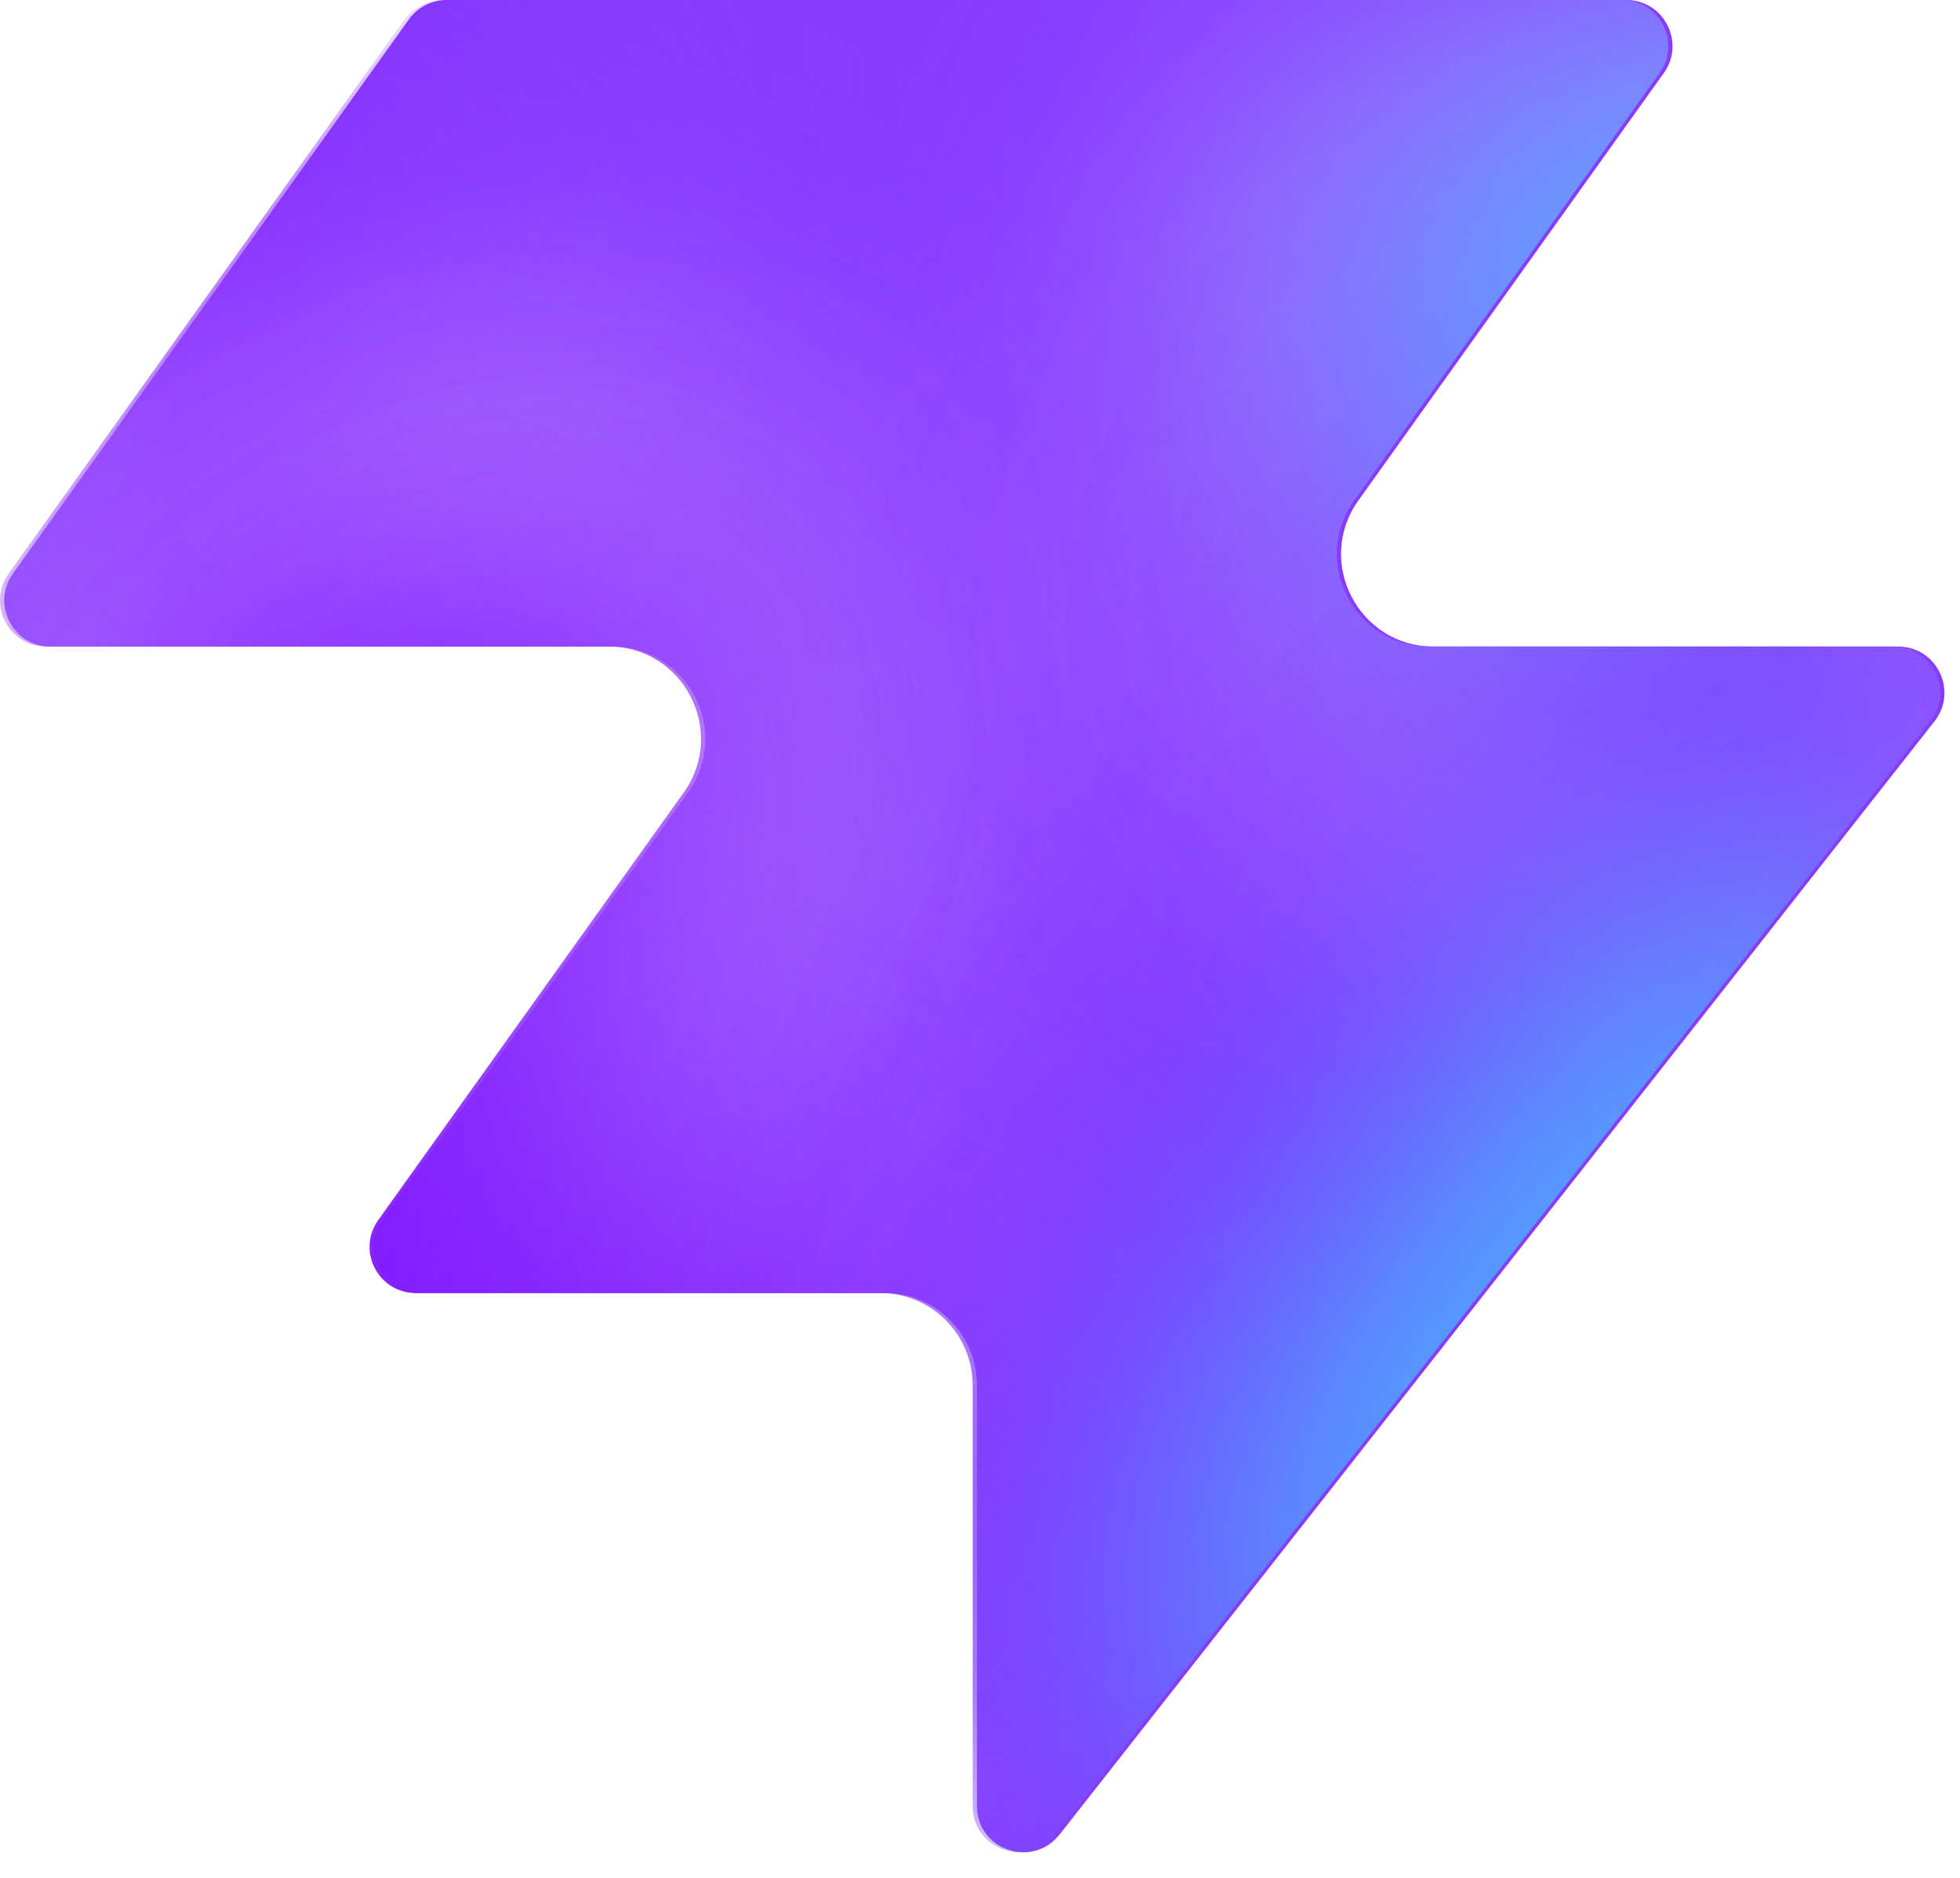
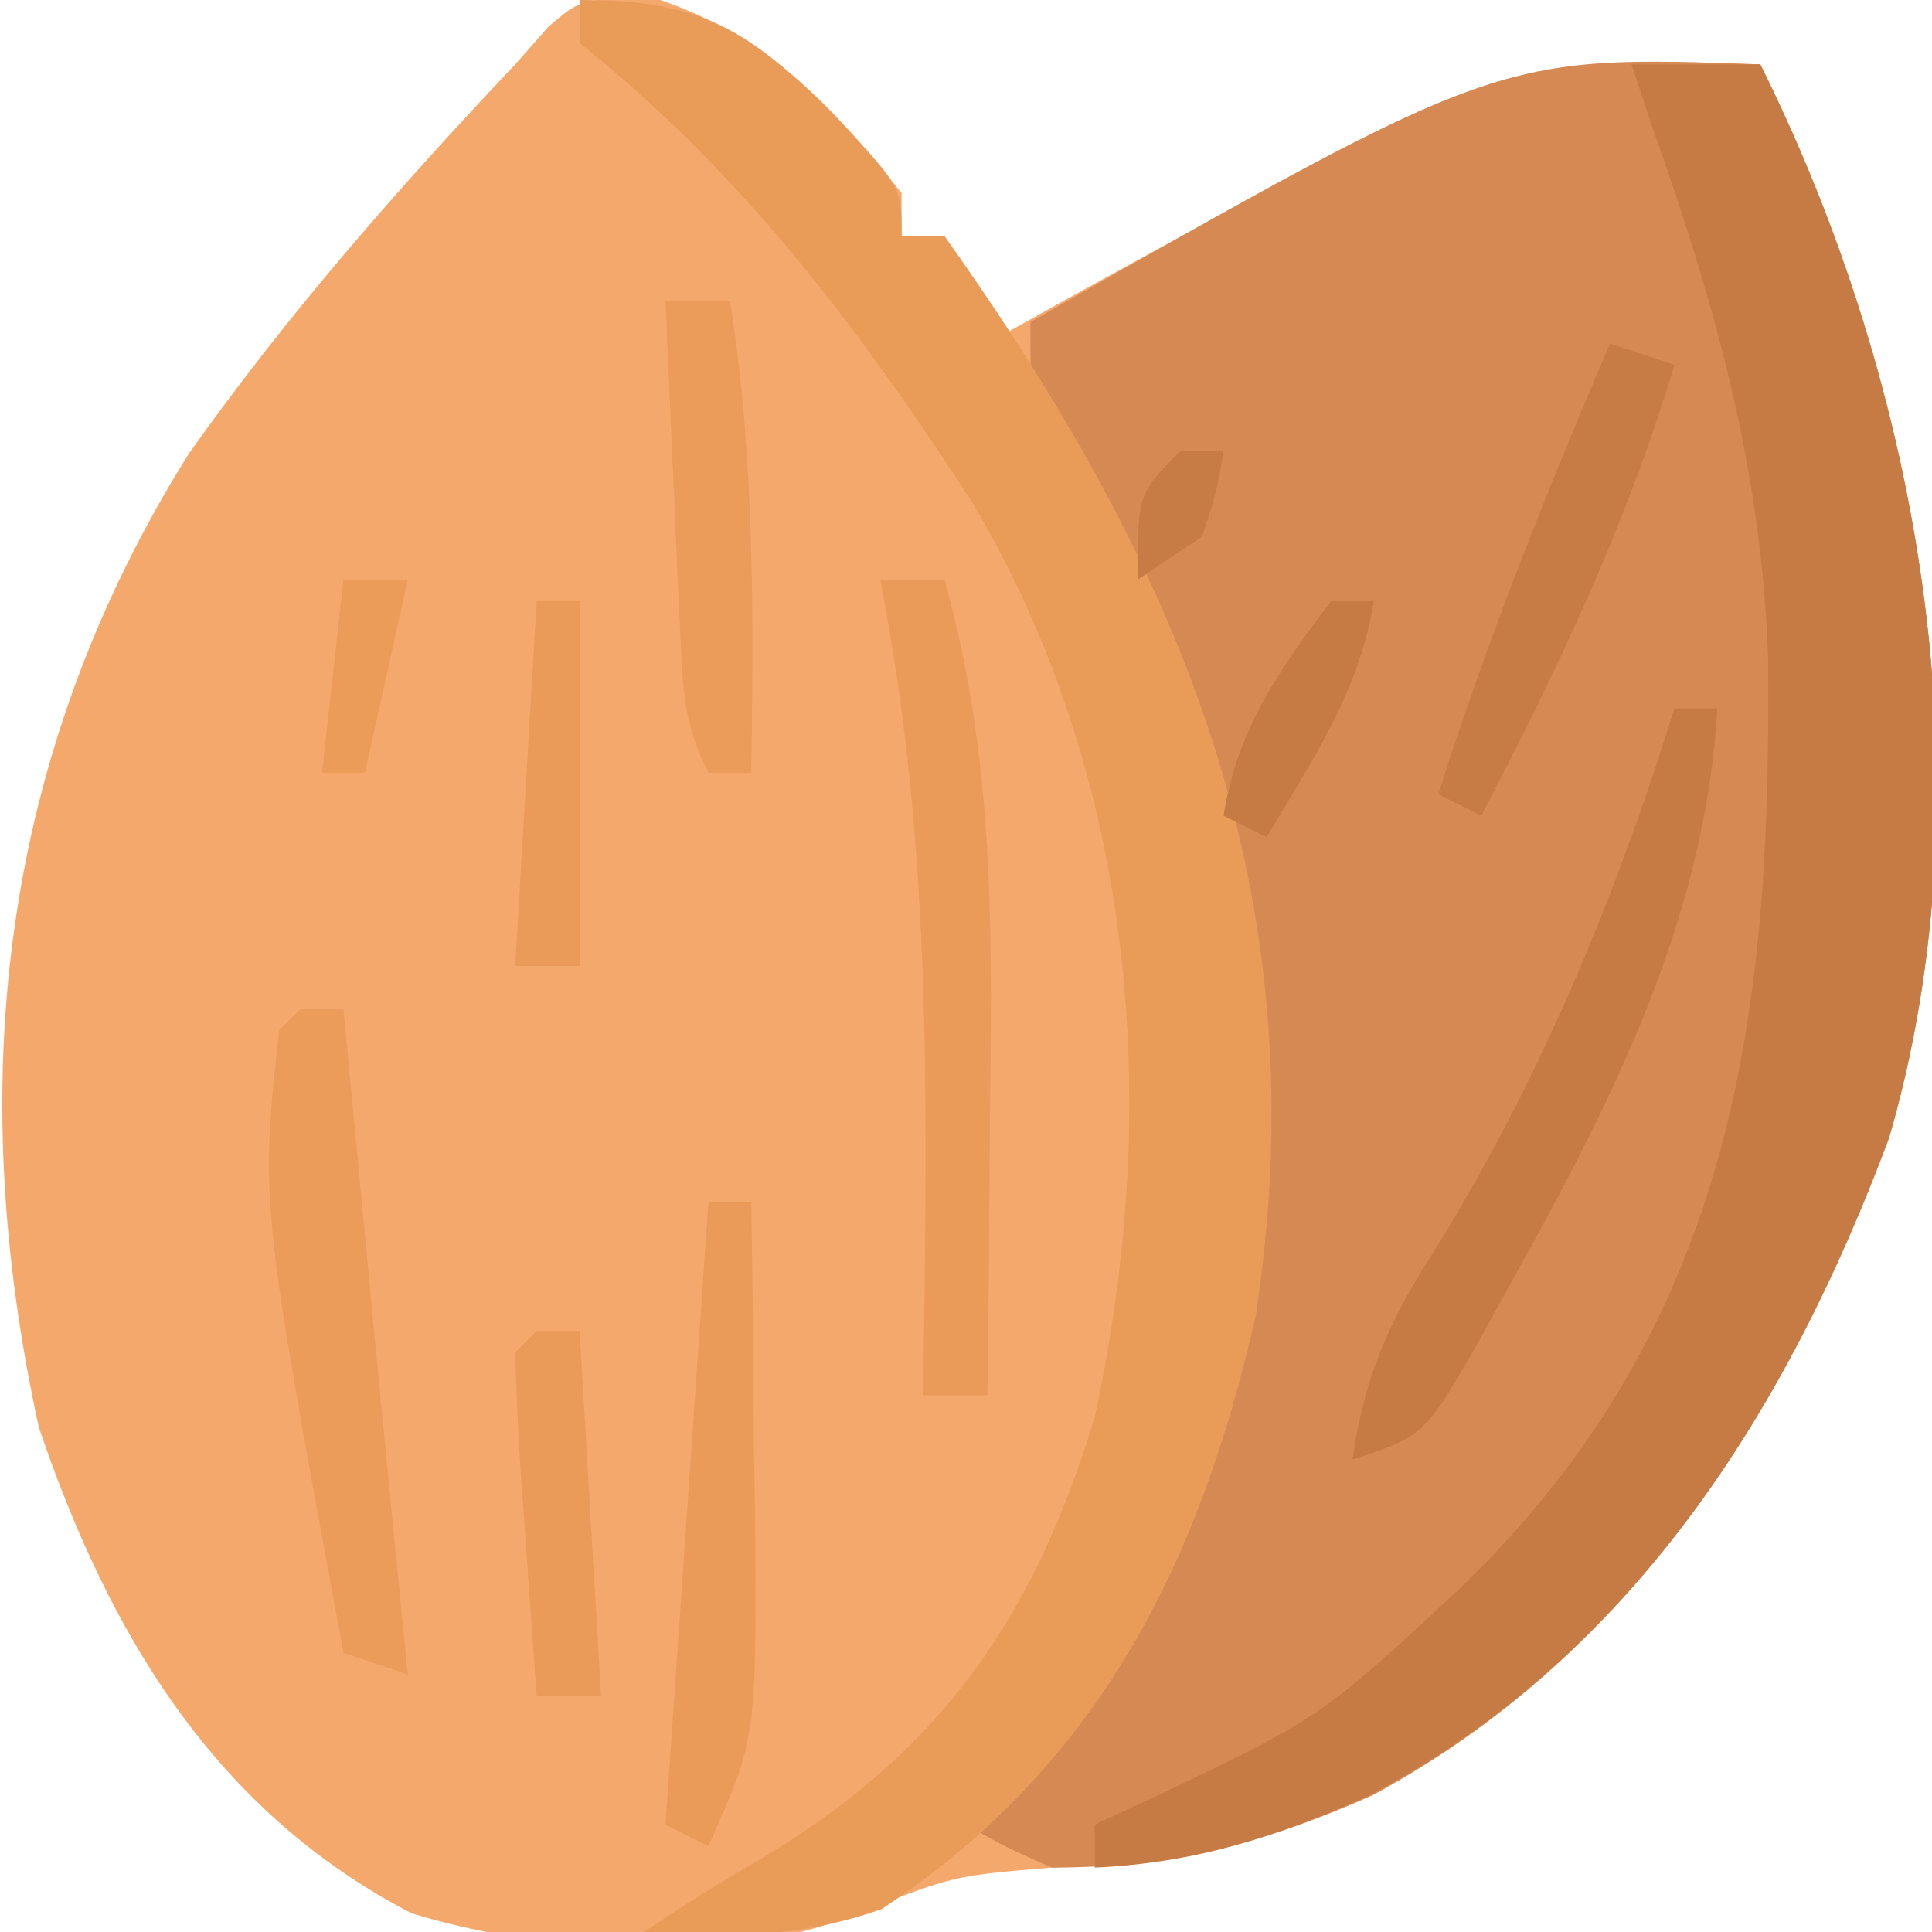
- <svg xmlns="http://www.w3.org/2000/svg" width="48" height="46" fill="none" viewBox="0 0 48 46">
-   <path fill="#863bff" d="M25.946 44.938c-.664.845-2.021.375-2.021-.698V33.937a2.26 2.26 0 0 0-2.262-2.262H10.287c-.92 0-1.456-1.04-.92-1.788l7.48-10.471c1.07-1.497 0-3.578-1.842-3.578H1.237c-.92 0-1.456-1.04-.92-1.788L10.013.474c.214-.297.556-.474.92-.474h28.894c.92 0 1.456 1.04.92 1.788l-7.48 10.471c-1.07 1.498 0 3.579 1.842 3.579h11.377c.943 0 1.473 1.088.89 1.83L25.947 44.94z" style="fill:#863bff;fill:color(display-p3 .525 .23 1);fill-opacity:1" />
-   <mask id="a" width="48" height="46" x="0" y="0" maskUnits="userSpaceOnUse" style="mask-type:alpha">
-     <path fill="#000" d="M25.842 44.938c-.664.844-2.021.375-2.021-.698V33.937a2.26 2.26 0 0 0-2.262-2.262H10.183c-.92 0-1.456-1.04-.92-1.788l7.48-10.471c1.07-1.498 0-3.579-1.842-3.579H1.133c-.92 0-1.456-1.04-.92-1.787L9.91.473c.214-.297.556-.474.92-.474h28.894c.92 0 1.456 1.04.92 1.788l-7.48 10.471c-1.07 1.498 0 3.578 1.842 3.578h11.377c.943 0 1.473 1.088.89 1.832L25.843 44.94z" style="fill:#000;fill-opacity:1" />
-   </mask>
-   <g mask="url(#a)">
-     <g filter="url(#b)">
-       <ellipse cx="5.508" cy="14.704" fill="#ede6ff" rx="5.508" ry="14.704" style="fill:#ede6ff;fill:color(display-p3 .927 .903 1);fill-opacity:1" transform="matrix(.00324 1 1 -.00324 -4.47 31.516)" />
-     </g>
-     <g filter="url(#c)">
-       <ellipse cx="10.399" cy="29.851" fill="#ede6ff" rx="10.399" ry="29.851" style="fill:#ede6ff;fill:color(display-p3 .927 .903 1);fill-opacity:1" transform="matrix(.00324 1 1 -.00324 -39.328 7.883)" />
-     </g>
-     <g filter="url(#d)">
-       <ellipse cx="5.508" cy="30.487" fill="#7e14ff" rx="5.508" ry="30.487" style="fill:#7e14ff;fill:color(display-p3 .492 .077 1);fill-opacity:1" transform="rotate(89.814 -25.913 -14.639)scale(1 -1)" />
-     </g>
-     <g filter="url(#e)">
-       <ellipse cx="5.508" cy="30.599" fill="#7e14ff" rx="5.508" ry="30.599" style="fill:#7e14ff;fill:color(display-p3 .492 .077 1);fill-opacity:1" transform="rotate(89.814 -32.644 -3.334)scale(1 -1)" />
-     </g>
-     <g filter="url(#f)">
-       <ellipse cx="5.508" cy="30.599" fill="#7e14ff" rx="5.508" ry="30.599" style="fill:#7e14ff;fill:color(display-p3 .492 .077 1);fill-opacity:1" transform="matrix(.00324 1 1 -.00324 -34.34 30.47)" />
-     </g>
-     <g filter="url(#g)">
-       <ellipse cx="14.072" cy="22.078" fill="#ede6ff" rx="14.072" ry="22.078" style="fill:#ede6ff;fill:color(display-p3 .927 .903 1);fill-opacity:1" transform="rotate(93.35 24.506 48.493)scale(-1 1)" />
-     </g>
-     <g filter="url(#h)">
-       <ellipse cx="3.47" cy="21.501" fill="#7e14ff" rx="3.47" ry="21.501" style="fill:#7e14ff;fill:color(display-p3 .492 .077 1);fill-opacity:1" transform="rotate(89.009 28.708 47.59)scale(-1 1)" />
-     </g>
-     <g filter="url(#i)">
-       <ellipse cx="3.47" cy="21.501" fill="#7e14ff" rx="3.47" ry="21.501" style="fill:#7e14ff;fill:color(display-p3 .492 .077 1);fill-opacity:1" transform="rotate(89.009 28.708 47.59)scale(-1 1)" />
-     </g>
-     <g filter="url(#j)">
-       <ellipse cx=".387" cy="8.972" fill="#7e14ff" rx="4.407" ry="29.108" style="fill:#7e14ff;fill:color(display-p3 .492 .077 1);fill-opacity:1" transform="rotate(39.51 .387 8.972)" />
-     </g>
-     <g filter="url(#k)">
-       <ellipse cx="47.523" cy="-6.092" fill="#7e14ff" rx="4.407" ry="29.108" style="fill:#7e14ff;fill:color(display-p3 .492 .077 1);fill-opacity:1" transform="rotate(37.892 47.523 -6.092)" />
-     </g>
-     <g filter="url(#l)">
-       <ellipse cx="41.412" cy="6.333" fill="#47bfff" rx="5.971" ry="9.665" style="fill:#47bfff;fill:color(display-p3 .28 .748 1);fill-opacity:1" transform="rotate(37.892 41.412 6.333)" />
-     </g>
-     <g filter="url(#m)">
-       <ellipse cx="-1.879" cy="38.332" fill="#7e14ff" rx="4.407" ry="29.108" style="fill:#7e14ff;fill:color(display-p3 .492 .077 1);fill-opacity:1" transform="rotate(37.892 -1.88 38.332)" />
-     </g>
-     <g filter="url(#n)">
-       <ellipse cx="-1.879" cy="38.332" fill="#7e14ff" rx="4.407" ry="29.108" style="fill:#7e14ff;fill:color(display-p3 .492 .077 1);fill-opacity:1" transform="rotate(37.892 -1.88 38.332)" />
-     </g>
-     <g filter="url(#o)">
-       <ellipse cx="35.651" cy="29.907" fill="#7e14ff" rx="4.407" ry="29.108" style="fill:#7e14ff;fill:color(display-p3 .492 .077 1);fill-opacity:1" transform="rotate(37.892 35.651 29.907)" />
-     </g>
-     <g filter="url(#p)">
-       <ellipse cx="38.418" cy="32.4" fill="#47bfff" rx="5.971" ry="15.297" style="fill:#47bfff;fill:color(display-p3 .28 .748 1);fill-opacity:1" transform="rotate(37.892 38.418 32.4)" />
-     </g>
-   </g>
-   <defs>
-     <filter id="b" width="60.045" height="41.654" x="-19.77" y="16.149" color-interpolation-filters="sRGB" filterUnits="userSpaceOnUse">
-       <feFlood flood-opacity="0" result="BackgroundImageFix" />
-       <feBlend in="SourceGraphic" in2="BackgroundImageFix" result="shape" />
-       <feGaussianBlur result="effect1_foregroundBlur_2002_17158" stdDeviation="7.659" />
-     </filter>
-     <filter id="c" width="90.34" height="51.437" x="-54.613" y="-7.533" color-interpolation-filters="sRGB" filterUnits="userSpaceOnUse">
-       <feFlood flood-opacity="0" result="BackgroundImageFix" />
-       <feBlend in="SourceGraphic" in2="BackgroundImageFix" result="shape" />
-       <feGaussianBlur result="effect1_foregroundBlur_2002_17158" stdDeviation="7.659" />
-     </filter>
-     <filter id="d" width="79.355" height="29.4" x="-49.64" y="2.03" color-interpolation-filters="sRGB" filterUnits="userSpaceOnUse">
-       <feFlood flood-opacity="0" result="BackgroundImageFix" />
-       <feBlend in="SourceGraphic" in2="BackgroundImageFix" result="shape" />
-       <feGaussianBlur result="effect1_foregroundBlur_2002_17158" stdDeviation="4.596" />
-     </filter>
-     <filter id="e" width="79.579" height="29.4" x="-45.045" y="20.029" color-interpolation-filters="sRGB" filterUnits="userSpaceOnUse">
-       <feFlood flood-opacity="0" result="BackgroundImageFix" />
-       <feBlend in="SourceGraphic" in2="BackgroundImageFix" result="shape" />
-       <feGaussianBlur result="effect1_foregroundBlur_2002_17158" stdDeviation="4.596" />
-     </filter>
-     <filter id="f" width="79.579" height="29.4" x="-43.513" y="21.178" color-interpolation-filters="sRGB" filterUnits="userSpaceOnUse">
-       <feFlood flood-opacity="0" result="BackgroundImageFix" />
-       <feBlend in="SourceGraphic" in2="BackgroundImageFix" result="shape" />
-       <feGaussianBlur result="effect1_foregroundBlur_2002_17158" stdDeviation="4.596" />
-     </filter>
-     <filter id="g" width="74.749" height="58.852" x="15.756" y="-17.901" color-interpolation-filters="sRGB" filterUnits="userSpaceOnUse">
-       <feFlood flood-opacity="0" result="BackgroundImageFix" />
-       <feBlend in="SourceGraphic" in2="BackgroundImageFix" result="shape" />
-       <feGaussianBlur result="effect1_foregroundBlur_2002_17158" stdDeviation="7.659" />
-     </filter>
-     <filter id="h" width="61.377" height="25.362" x="23.548" y="2.284" color-interpolation-filters="sRGB" filterUnits="userSpaceOnUse">
-       <feFlood flood-opacity="0" result="BackgroundImageFix" />
-       <feBlend in="SourceGraphic" in2="BackgroundImageFix" result="shape" />
-       <feGaussianBlur result="effect1_foregroundBlur_2002_17158" stdDeviation="4.596" />
-     </filter>
-     <filter id="i" width="61.377" height="25.362" x="23.548" y="2.284" color-interpolation-filters="sRGB" filterUnits="userSpaceOnUse">
-       <feFlood flood-opacity="0" result="BackgroundImageFix" />
-       <feBlend in="SourceGraphic" in2="BackgroundImageFix" result="shape" />
-       <feGaussianBlur result="effect1_foregroundBlur_2002_17158" stdDeviation="4.596" />
-     </filter>
-     <filter id="j" width="56.045" height="63.649" x="-27.636" y="-22.853" color-interpolation-filters="sRGB" filterUnits="userSpaceOnUse">
-       <feFlood flood-opacity="0" result="BackgroundImageFix" />
-       <feBlend in="SourceGraphic" in2="BackgroundImageFix" result="shape" />
-       <feGaussianBlur result="effect1_foregroundBlur_2002_17158" stdDeviation="4.596" />
-     </filter>
-     <filter id="k" width="54.814" height="64.646" x="20.116" y="-38.415" color-interpolation-filters="sRGB" filterUnits="userSpaceOnUse">
-       <feFlood flood-opacity="0" result="BackgroundImageFix" />
-       <feBlend in="SourceGraphic" in2="BackgroundImageFix" result="shape" />
-       <feGaussianBlur result="effect1_foregroundBlur_2002_17158" stdDeviation="4.596" />
-     </filter>
-     <filter id="l" width="33.541" height="35.313" x="24.641" y="-11.323" color-interpolation-filters="sRGB" filterUnits="userSpaceOnUse">
-       <feFlood flood-opacity="0" result="BackgroundImageFix" />
-       <feBlend in="SourceGraphic" in2="BackgroundImageFix" result="shape" />
-       <feGaussianBlur result="effect1_foregroundBlur_2002_17158" stdDeviation="4.596" />
-     </filter>
-     <filter id="m" width="54.814" height="64.646" x="-29.286" y="6.009" color-interpolation-filters="sRGB" filterUnits="userSpaceOnUse">
-       <feFlood flood-opacity="0" result="BackgroundImageFix" />
-       <feBlend in="SourceGraphic" in2="BackgroundImageFix" result="shape" />
-       <feGaussianBlur result="effect1_foregroundBlur_2002_17158" stdDeviation="4.596" />
-     </filter>
-     <filter id="n" width="54.814" height="64.646" x="-29.286" y="6.009" color-interpolation-filters="sRGB" filterUnits="userSpaceOnUse">
-       <feFlood flood-opacity="0" result="BackgroundImageFix" />
-       <feBlend in="SourceGraphic" in2="BackgroundImageFix" result="shape" />
-       <feGaussianBlur result="effect1_foregroundBlur_2002_17158" stdDeviation="4.596" />
-     </filter>
-     <filter id="o" width="54.814" height="64.646" x="8.244" y="-2.416" color-interpolation-filters="sRGB" filterUnits="userSpaceOnUse">
-       <feFlood flood-opacity="0" result="BackgroundImageFix" />
-       <feBlend in="SourceGraphic" in2="BackgroundImageFix" result="shape" />
-       <feGaussianBlur result="effect1_foregroundBlur_2002_17158" stdDeviation="4.596" />
-     </filter>
-     <filter id="p" width="39.409" height="43.623" x="18.713" y="10.588" color-interpolation-filters="sRGB" filterUnits="userSpaceOnUse">
-       <feFlood flood-opacity="0" result="BackgroundImageFix" />
-       <feBlend in="SourceGraphic" in2="BackgroundImageFix" result="shape" />
-       <feGaussianBlur result="effect1_foregroundBlur_2002_17158" stdDeviation="4.596" />
-     </filter>
-   </defs>
+ <svg xmlns="http://www.w3.org/2000/svg" version="1.1" width="90" height="90">
+   <path d="M0 0 C5.276 1.643 8.425 4.885 11.812 9.188 C11.812 9.848 11.812 10.508 11.812 11.188 C12.473 11.188 13.133 11.188 13.812 11.188 C14.473 12.838 15.133 14.488 15.812 16.188 C16.889 15.584 17.965 14.981 19.074 14.359 C40.076 2.788 40.076 2.788 51.812 3.188 C59.277 18.193 62.56 36.828 57.812 53.188 C53.1 65.819 45.889 77.273 33.75 83.812 C28.716 86.065 24.284 86.998 18.812 87.188 C14.257 87.567 14.257 87.567 10.094 89.195 C4.133 91.788 -4.869 91.21 -11.027 89.312 C-20.229 84.531 -25.139 76.225 -28.375 66.688 C-31.883 50.698 -30.176 35.342 -21.398 21.332 C-16.816 14.86 -11.633 8.944 -6.188 3.188 C-5.672 2.604 -5.156 2.02 -4.625 1.418 C-3.188 0.188 -3.188 0.188 0 0 Z " fill="#F5A86B" transform="translate(30.1875,-0.1875)" />
+   <path d="M0 0 C7.465 15.005 10.748 33.64 6 50 C1.288 62.632 -5.924 74.085 -18.062 80.625 C-23.16 82.895 -27.418 84 -33 84 C-35.25 83 -35.25 83 -37 82 C-36.329 81.36 -36.329 81.36 -35.645 80.707 C-26.317 71.061 -23.719 58.882 -23.756 45.817 C-23.949 35.439 -27.405 27.656 -32.574 18.848 C-34 16 -34 16 -34 12 C-12.18 -0.434 -12.18 -0.434 0 0 Z " fill="#D78954" transform="translate(82,3)" />
+   <path d="M0 0 C5.327 0 7.614 1.169 11.438 4.938 C15 8.662 15 8.662 15 11 C15.66 11 16.32 11 17 11 C28.119 26.66 34.478 41.738 31.5 61.281 C28.868 72.887 24.147 82.286 14.062 88.938 C10.141 90.298 7.134 90.214 3 90 C4.584 88.944 6.178 87.899 7.832 86.957 C16.559 81.914 21.091 75.651 24 66 C27.141 51.44 25.896 36.265 18.312 23.438 C13.032 15.288 7.59 8.072 0 2 C0 1.34 0 0.68 0 0 Z " fill="#E99B58" transform="translate(27,0)" />
+   <path d="M0 0 C1.98 0 3.96 0 6 0 C13.465 15.005 16.748 33.64 12 50 C7.27 62.679 0.05 74.147 -12.188 80.625 C-16.502 82.562 -20.279 83.785 -25 84 C-25 83.34 -25 82.68 -25 82 C-24.192 81.625 -23.384 81.25 -22.551 80.863 C-14.482 77.029 -14.482 77.029 -8 71 C-7.546 70.546 -7.093 70.093 -6.625 69.625 C4.97 57.546 6.527 43.538 6.363 27.609 C6.068 18.922 3.894 11.14 1 3 C0.67 2.01 0.34 1.02 0 0 Z " fill="#C67B45" transform="translate(76,3)" />
+   <path d="M0 0 C0.66 0 1.32 0 2 0 C1.411 10.207 -3.224 18.896 -8.125 27.688 C-8.462 28.3 -8.798 28.912 -9.145 29.543 C-11.638 33.879 -11.638 33.879 -15 35 C-14.432 31.171 -13.35 28.611 -11.25 25.375 C-6.284 17.36 -2.799 8.985 0 0 Z " fill="#C67B45" transform="translate(78,33)" />
+   <path d="M0 0 C0.99 0 1.98 0 3 0 C5.248 8.063 5.232 15.729 5.125 24.062 C5.115 25.419 5.106 26.775 5.098 28.131 C5.074 31.421 5.041 34.71 5 38 C4.01 38 3.02 38 2 38 C2.01 37.346 2.021 36.693 2.032 36.019 C2.201 23.843 2.365 11.996 0 0 Z " fill="#EA9B59" transform="translate(41,27)" />
+   <path d="M0 0 C0.66 0 1.32 0 2 0 C2.055 0.584 2.111 1.168 2.168 1.769 C2.424 4.471 2.681 7.173 2.938 9.875 C3.025 10.793 3.112 11.711 3.201 12.656 C3.783 18.773 4.383 24.887 5 31 C4.01 30.67 3.02 30.34 2 30 C-1.873 9.043 -1.873 9.043 -1 1 C-0.67 0.67 -0.34 0.34 0 0 Z " fill="#EB9C5A" transform="translate(14,47)" />
+   <path d="M0 0 C0.66 0 1.32 0 2 0 C2.058 3.875 2.094 7.75 2.125 11.625 C2.15 13.267 2.15 13.267 2.176 14.941 C2.237 24.981 2.237 24.981 0 30 C-0.66 29.67 -1.32 29.34 -2 29 C-1.34 19.43 -0.68 9.86 0 0 Z " fill="#EA9B59" transform="translate(33,56)" />
+   <path d="M0 0 C0.99 0.33 1.98 0.66 3 1 C0.767 8.444 -2.403 15.12 -6 22 C-6.66 21.67 -7.32 21.34 -8 21 C-5.726 13.818 -2.964 6.924 0 0 Z " fill="#C77B45" transform="translate(75,16)" />
+   <path d="M0 0 C0.99 0 1.98 0 3 0 C4.174 7.338 4.094 14.582 4 22 C3.34 22 2.68 22 2 22 C0.825 19.651 0.8 18.049 0.684 15.43 C0.642 14.534 0.6 13.638 0.557 12.715 C0.517 11.778 0.478 10.841 0.438 9.875 C0.394 8.93 0.351 7.985 0.307 7.012 C0.2 4.675 0.098 2.337 0 0 Z " fill="#EB9C5A" transform="translate(31,14)" />
+   <path d="M0 0 C0.66 0 1.32 0 2 0 C2 5.61 2 11.22 2 17 C1.01 17 0.02 17 -1 17 C-0.67 11.39 -0.34 5.78 0 0 Z " fill="#EA9B59" transform="translate(25,28)" />
+   <path d="M0 0 C0.66 0 1.32 0 2 0 C2.33 5.61 2.66 11.22 3 17 C2.01 17 1.02 17 0 17 C-0.194 14.354 -0.38 11.709 -0.562 9.062 C-0.619 8.308 -0.675 7.553 -0.732 6.775 C-0.862 4.853 -0.935 2.926 -1 1 C-0.67 0.67 -0.34 0.34 0 0 Z " fill="#EA9B59" transform="translate(25,62)" />
+   <path d="M0 0 C0.66 0 1.32 0 2 0 C1.329 4.194 -0.856 7.403 -3 11 C-3.66 10.67 -4.32 10.34 -5 10 C-4.385 6.001 -2.397 3.196 0 0 Z " fill="#C67B45" transform="translate(62,28)" />
+   <path d="M0 0 C0.99 0 1.98 0 3 0 C2.34 2.97 1.68 5.94 1 9 C0.34 9 -0.32 9 -1 9 C-0.67 6.03 -0.34 3.06 0 0 Z " fill="#EB9C59" transform="translate(16,27)" />
+   <path d="M0 0 C0.66 0 1.32 0 2 0 C1.688 1.875 1.688 1.875 1 4 C0.01 4.66 -0.98 5.32 -2 6 C-2 2 -2 2 0 0 Z " fill="#C77C46" transform="translate(55,21)" />
</svg>
